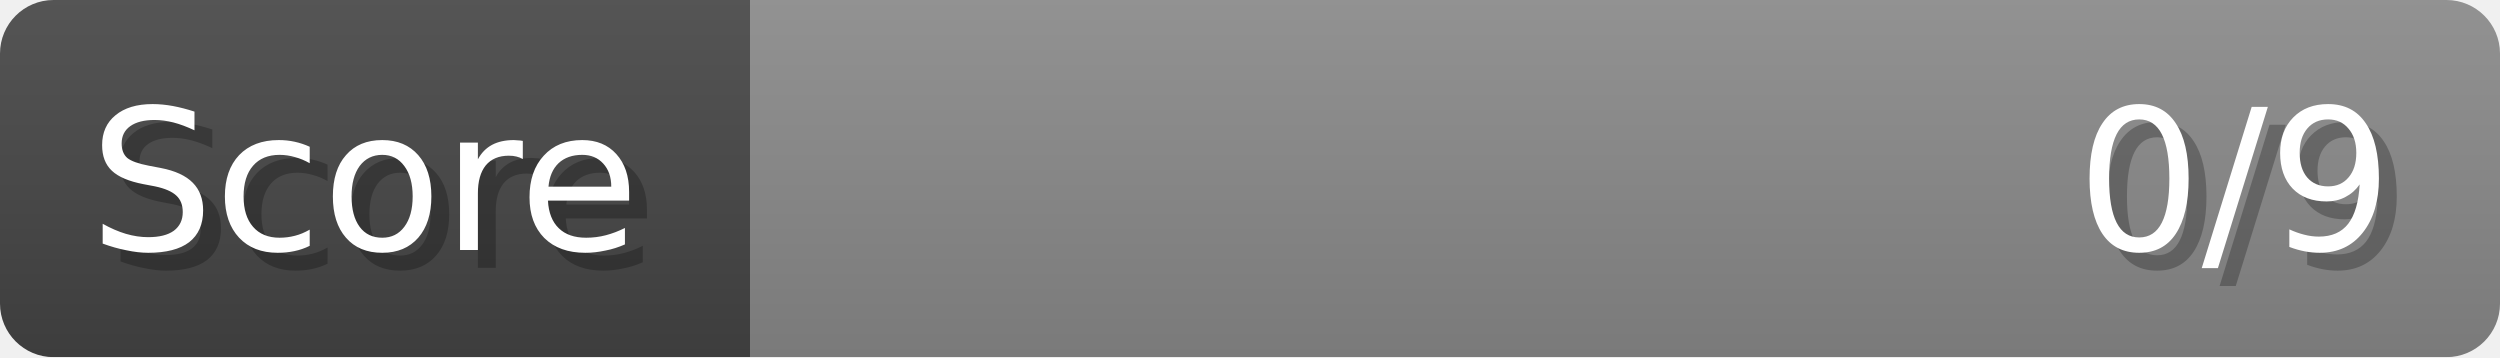
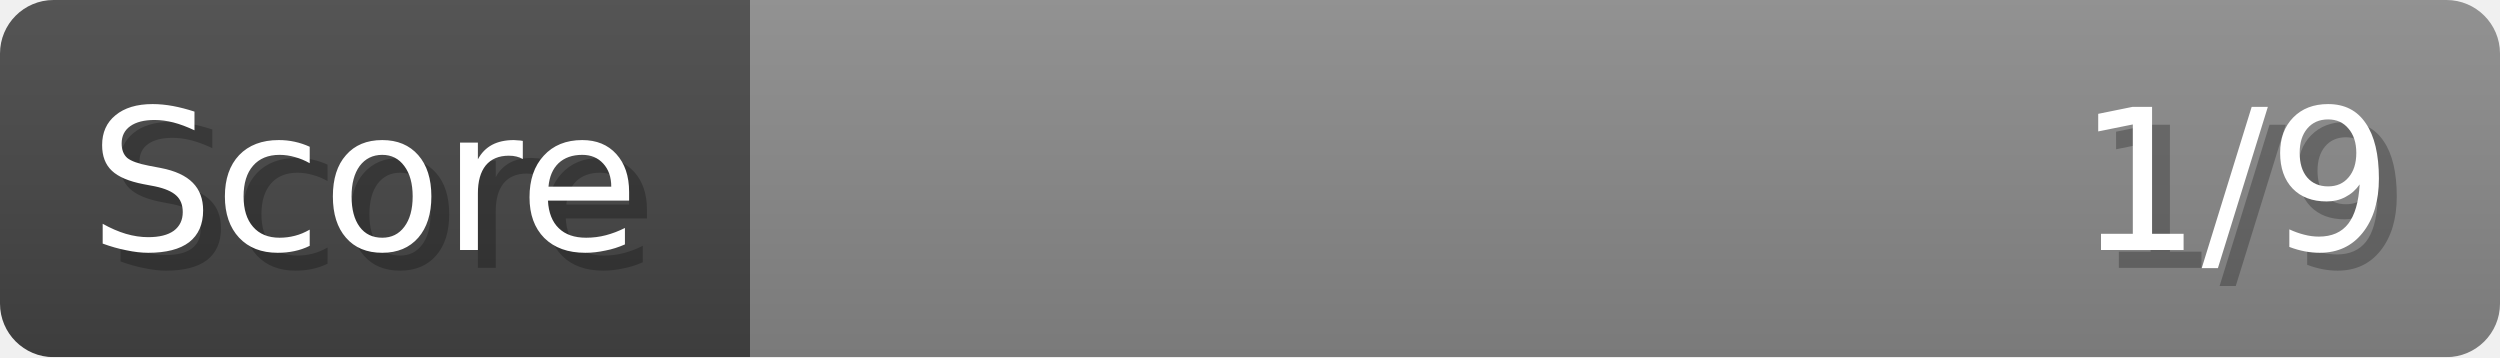
- <svg xmlns="http://www.w3.org/2000/svg" width="140px" height="20px" role="img" aria-label="Score: 0/9">
+ <svg xmlns="http://www.w3.org/2000/svg" width="140px" height="20px" role="img" aria-label="Score: 1/9">
  <linearGradient id="a" x2="0" y2="100%">
    <stop offset="0" stop-opacity=".1" stop-color="#EEE" />
    <stop offset="1" stop-opacity=".1" />
  </linearGradient>
  <mask id="m">
    <rect width="100%" height="100%" rx="3" fill="#FFF" />
  </mask>
  <g mask="url(#m)">
    <rect x="0" y="0" width="42" height="20" fill="#444" />
    <svg x="42" y="0" width="98" height="20">
      <rect width="100%" height="100%" fill="#888888" />
      <rect width="0%" height="100%" fill="#33CC11" transform="">
-         <animate attributeName="width" begin="0.5s" dur="600ms" from="0%" to="0%" repeatCount="1" fill="freeze" calcMode="spline" keyTimes="0; 1" keySplines="0.3, 0.61, 0.355, 1" />
+         <animate attributeName="width" begin="0.5s" dur="600ms" from="0%" to="11%" repeatCount="1" fill="freeze" calcMode="spline" keyTimes="0; 1" keySplines="0.3, 0.61, 0.355, 1" />
      </rect>
    </svg>
    <rect width="140" height="20" fill="url(#a)" />
  </g>
  <g aria-hidden="true" font-size="11" font-family="Verdana, DejaVu Sans, sans-serif" fill="#FFFFFF">
    <text x="6" y="15" fill="#000" opacity="0.25">Score</text>
    <text x="5" y="14">Score</text>
-     <text x="135" y="15" fill="#000" opacity="0.25" text-anchor="end">0/9</text>
-     <text x="134" y="14" text-anchor="end">0/9</text>
+     <text x="135" y="15" fill="#000" opacity="0.25" text-anchor="end">1/9</text>
+     <text x="134" y="14" text-anchor="end">1/9</text>
  </g>
</svg>
